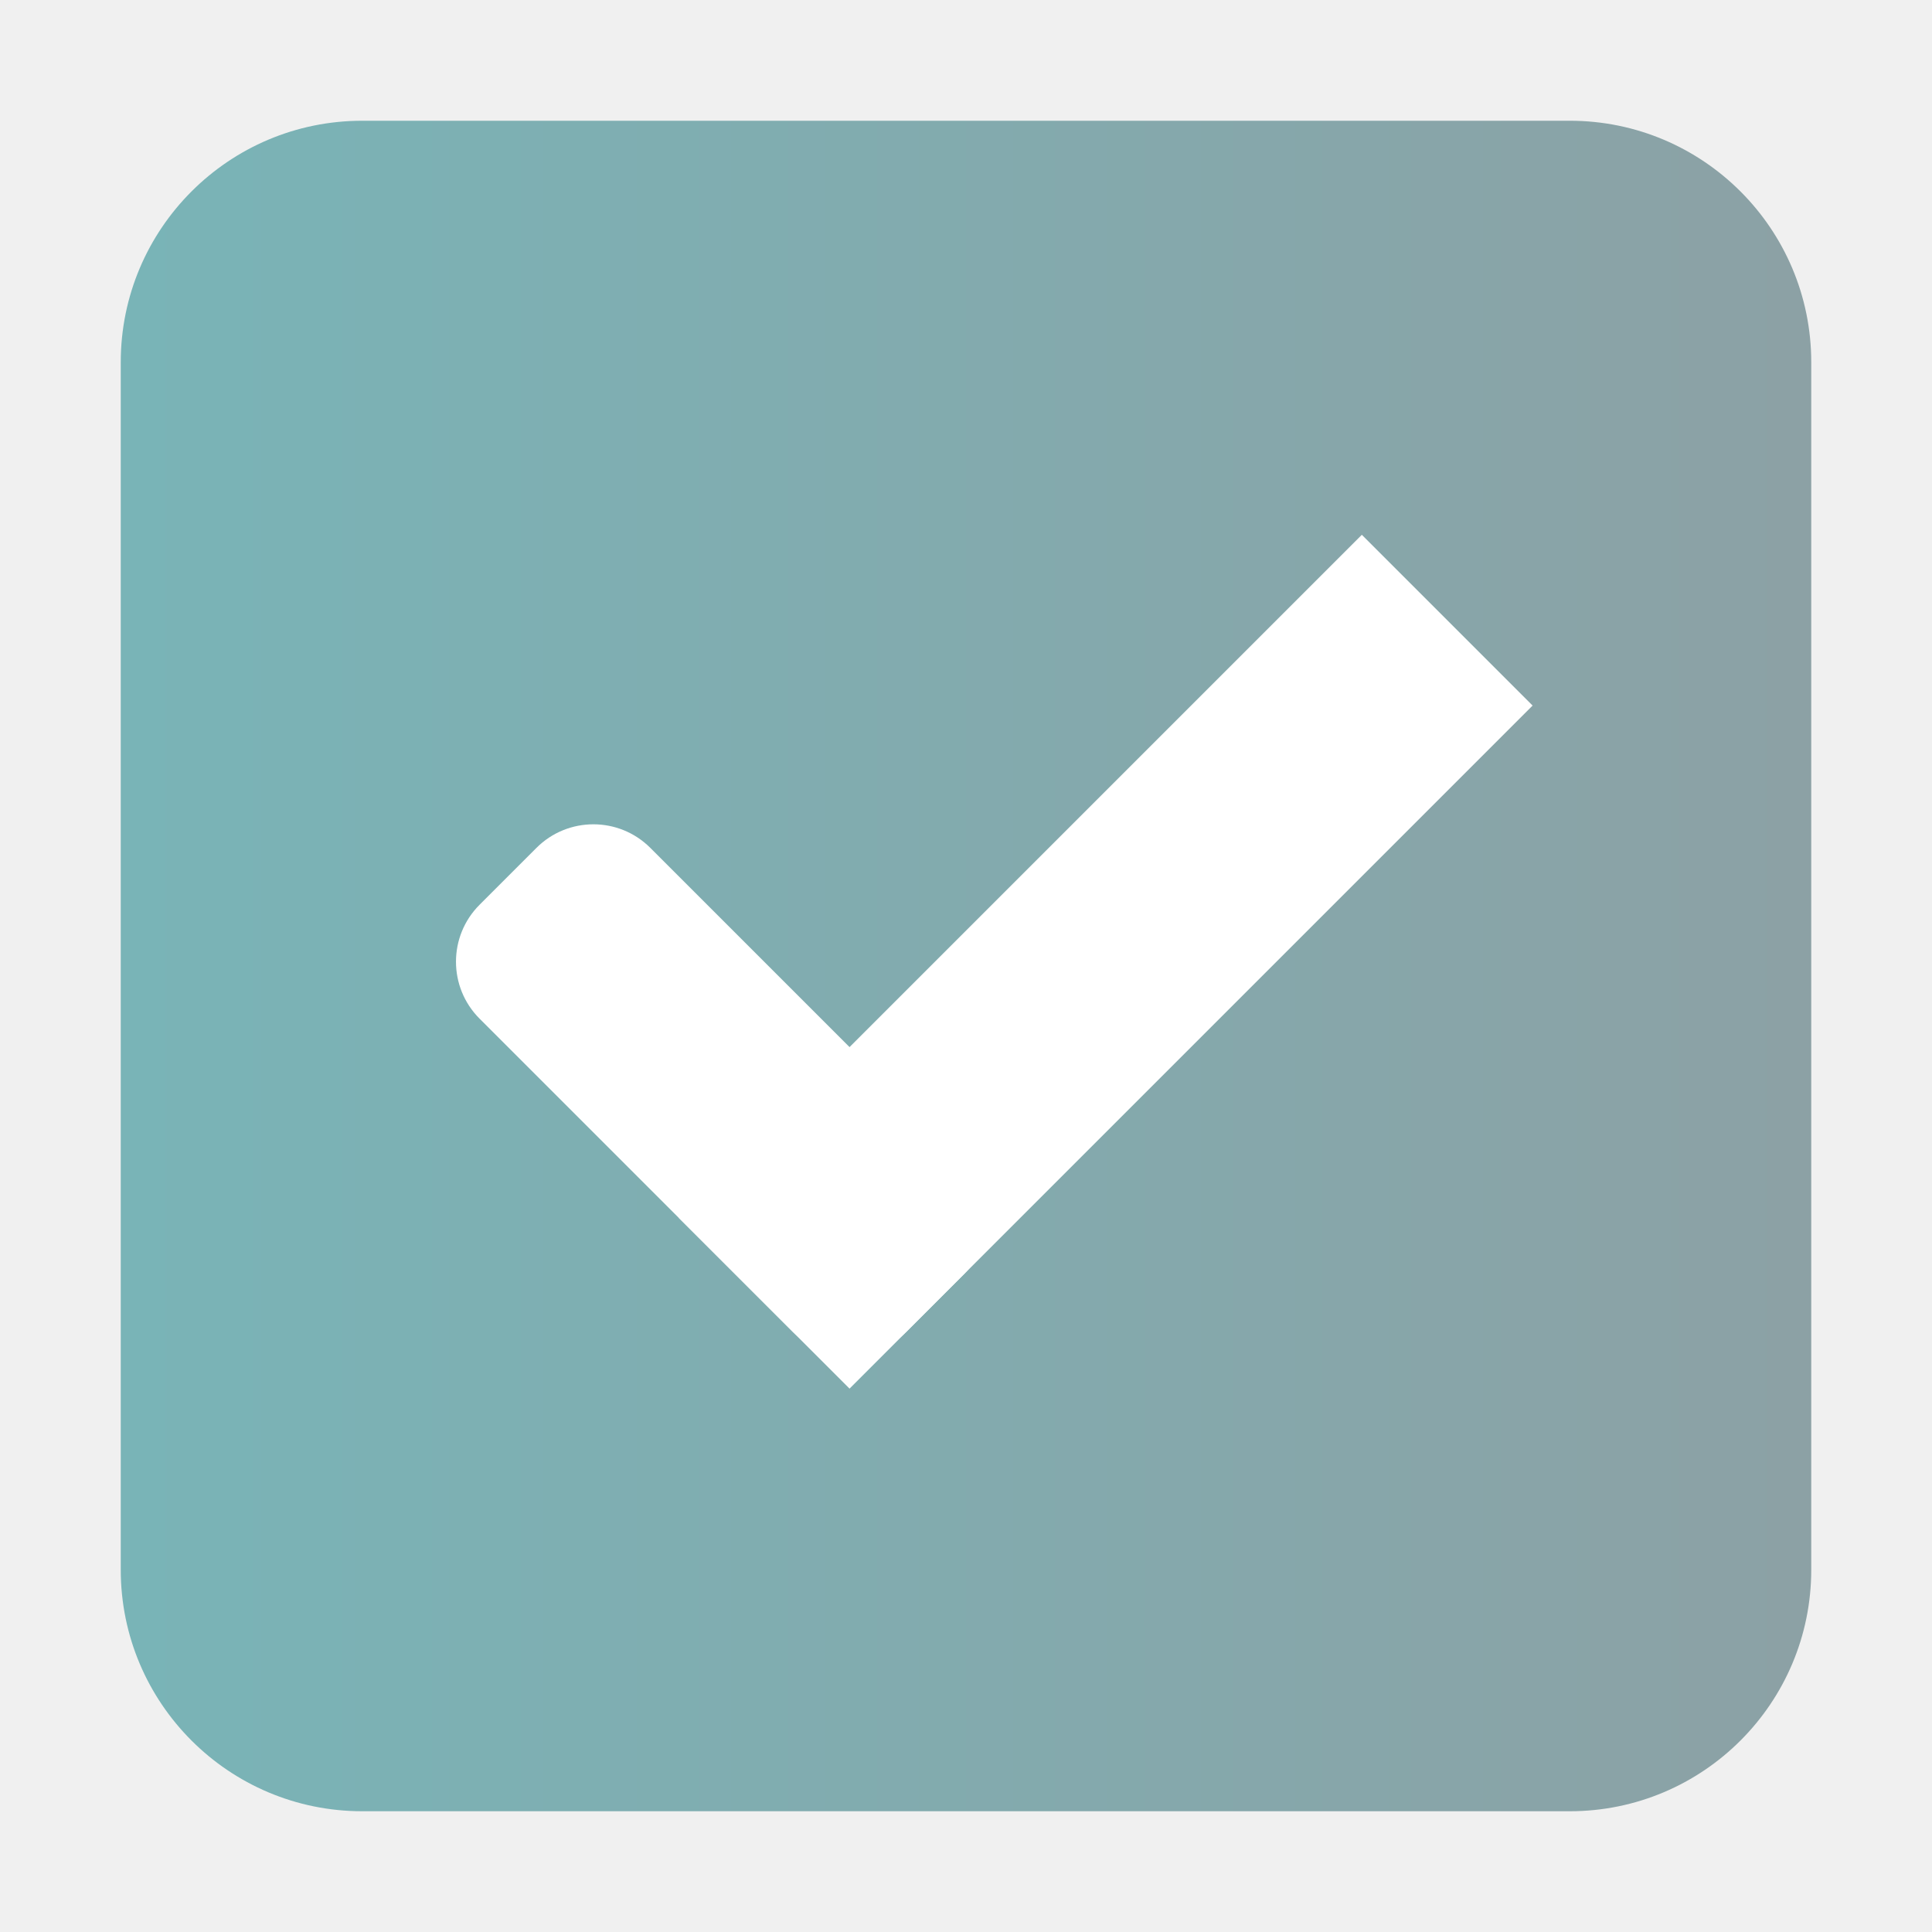
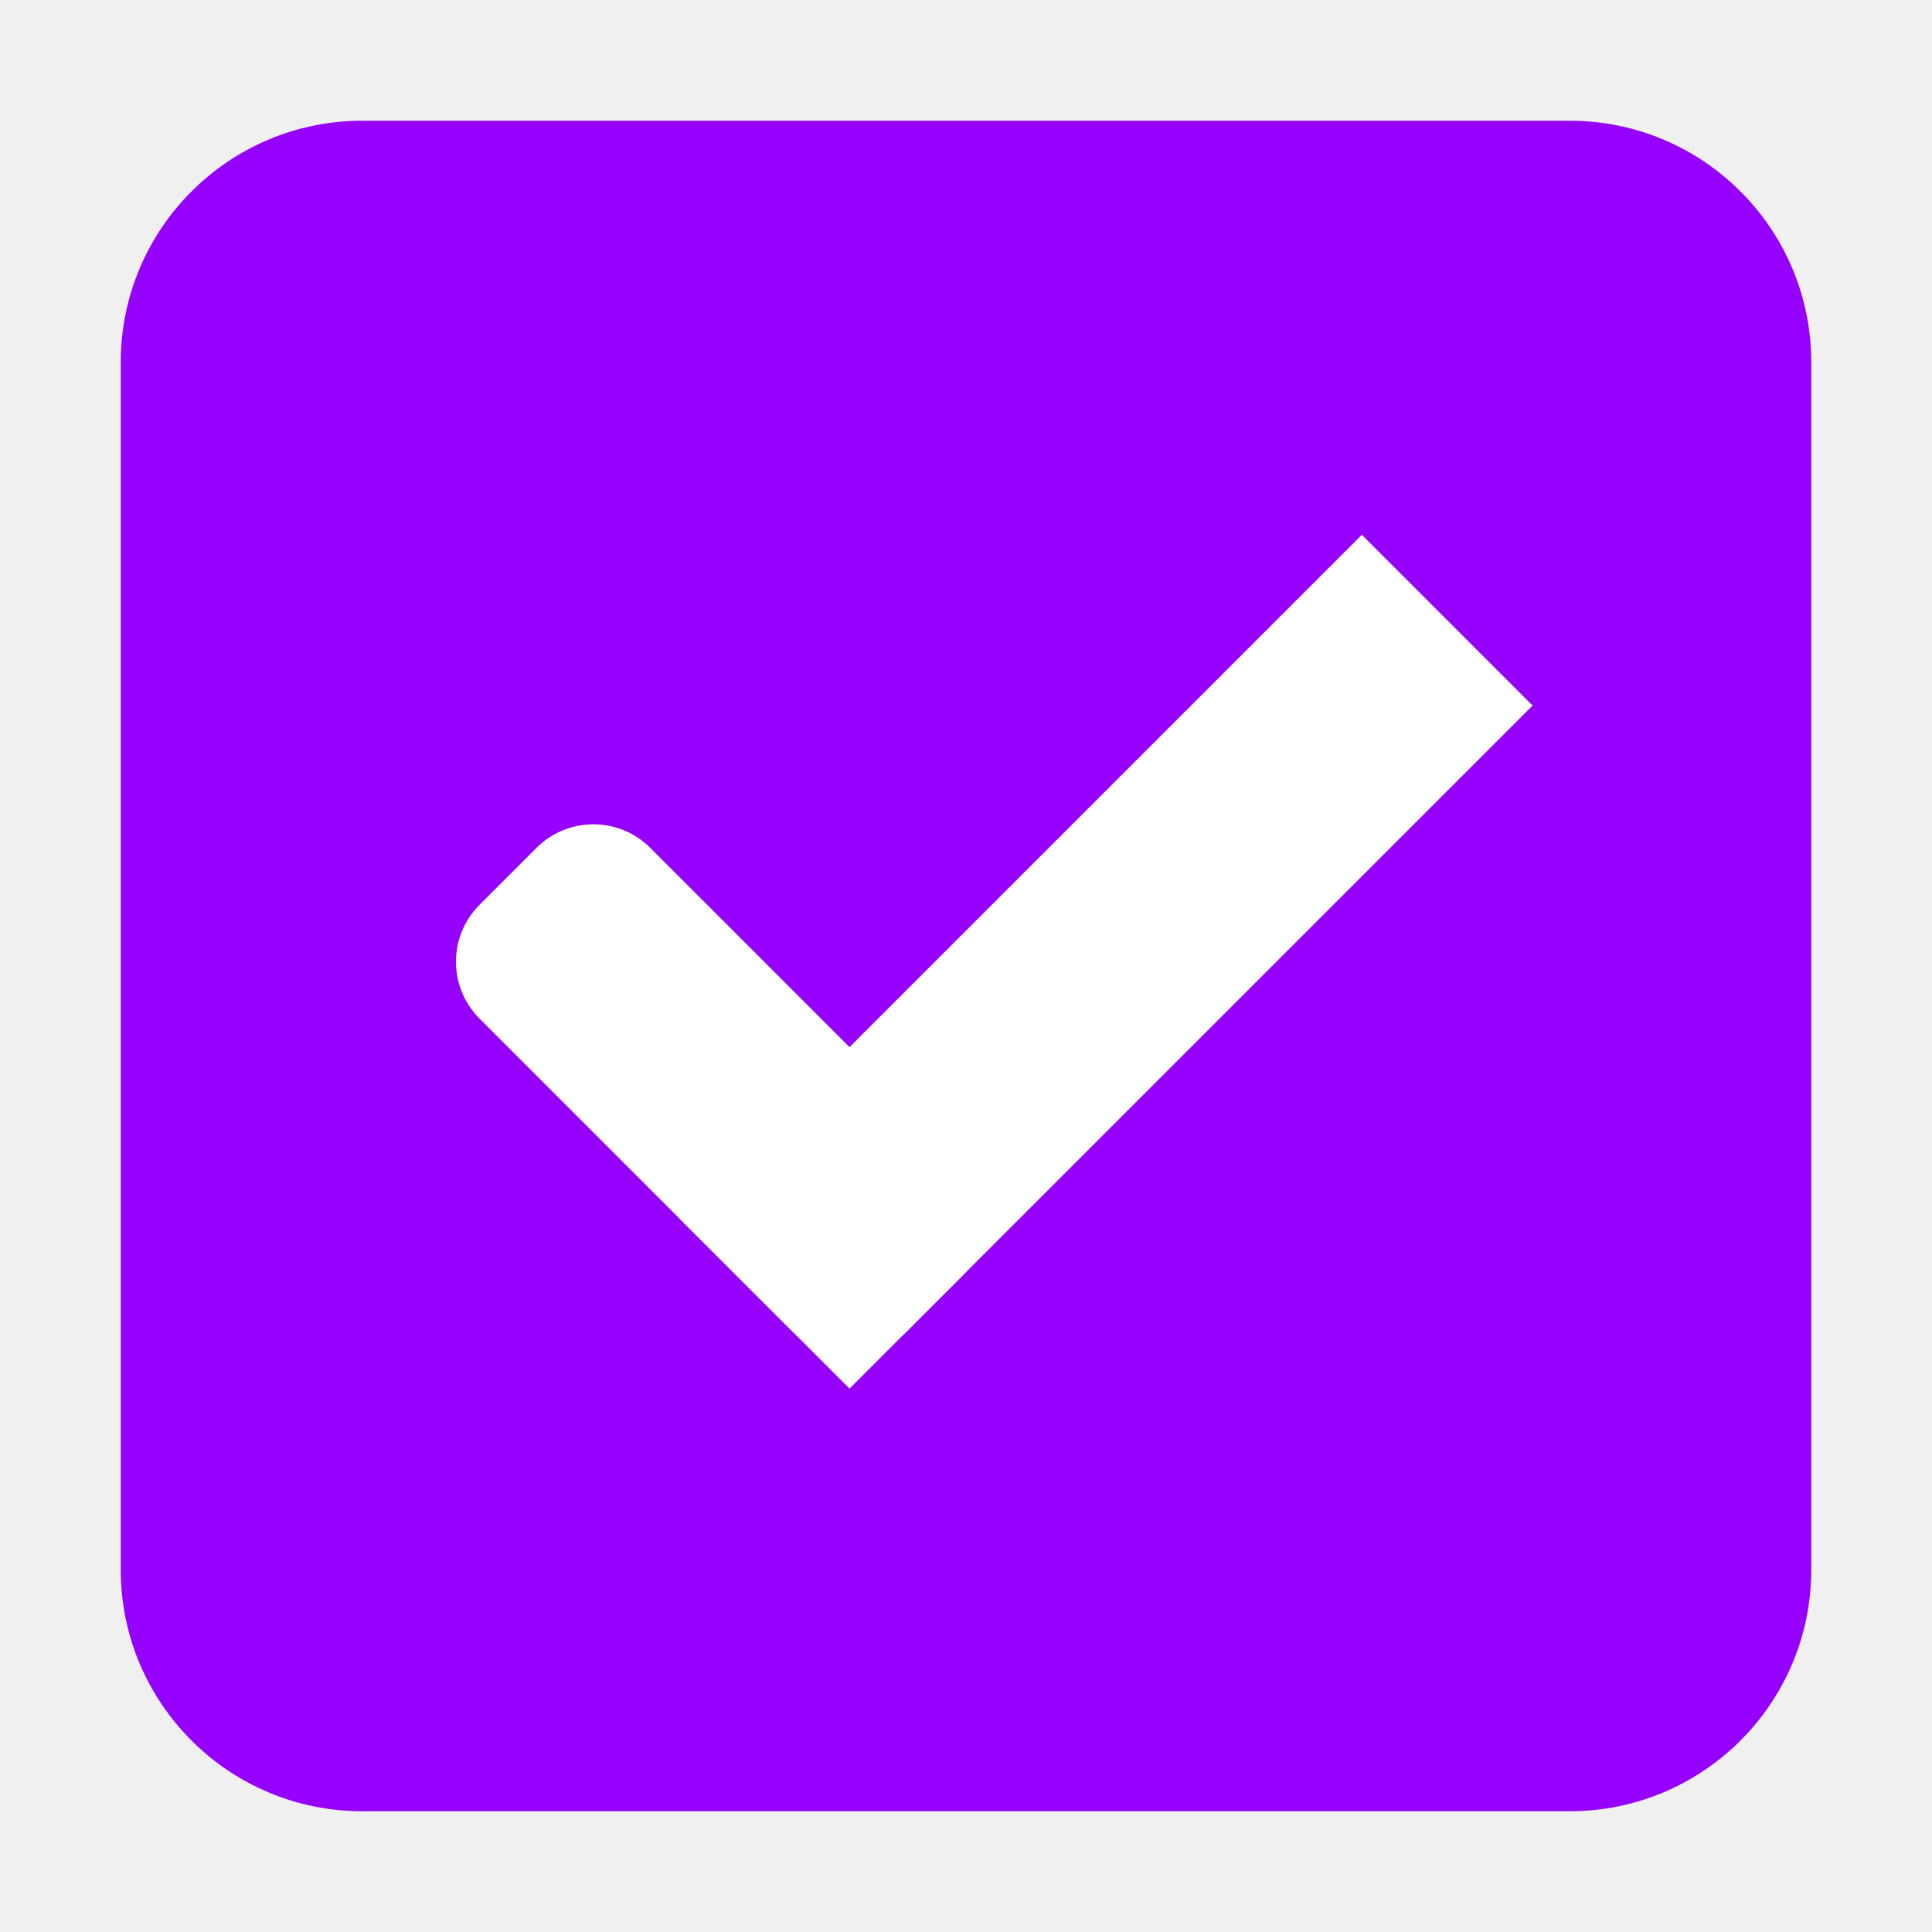
- <svg xmlns="http://www.w3.org/2000/svg" xmlns:xlink="http://www.w3.org/1999/xlink" width="16" height="16" id="svg2" version="1.1">
+ <svg xmlns="http://www.w3.org/2000/svg" width="16" height="16" id="svg2" version="1.1">
  <defs id="defs4">
-     <linearGradient id="linearGradient852">
-       <stop style="stop-color:#79b4b7;stop-opacity:1" offset="0" id="stop848" />
-       <stop style="stop-color:#8ca1a5;stop-opacity:1" offset="1" id="stop850" />
-     </linearGradient>
    <linearGradient id="selected_bg_color">
      <stop style="stop-color:#5294e2;stop-opacity:1;" offset="0" id="stop4159" />
    </linearGradient>
    <linearGradient id="linearGradient3768-6">
      <stop style="stop-color:#0f0f0f;stop-opacity:1;" offset="0" id="stop3770-6" />
      <stop id="stop3778-2" offset="0.078" style="stop-color:#171717;stop-opacity:1;" />
      <stop style="stop-color:#171717;stop-opacity:1;" offset="0.974" id="stop3774-0" />
      <stop style="stop-color:#1b1b1b;stop-opacity:1;" offset="1" id="stop3776-1" />
    </linearGradient>
-     <linearGradient xlink:href="#linearGradient852" id="linearGradient854" x1="18" y1="38.362" x2="32" y2="38.362" gradientUnits="userSpaceOnUse" />
  </defs>
  <g id="layer1" transform="translate(0,-1036.362)">
    <g transform="translate(-36,1036)" style="display:inline;opacity:1" id="checkbox-checked-dark">
      <g id="checkbox-unchecked-5-59" style="display:inline" transform="translate(19)">
        <g id="sdsd-7-54">
          <g transform="translate(0,-30)" id="scdsdcd-5-8">
            <g transform="matrix(0.9295198,0,0,0.9291437,-156.7507,-212.9618)" id="g15812-6-6-1-5-4" style="display:inline">
              <g style="display:inline" id="g5489-2-9-6-8-8-53-5" transform="matrix(0.5089163,0,0,0.5173982,161.7932,197.5643)">
                <g id="g5428-8-1-4-0-0-4-2" />
              </g>
            </g>
            <rect style="color:#000000;display:inline;overflow:visible;visibility:visible;fill:none;stroke:none;stroke-width:2;marker:none;enable-background:accumulate" id="rect13523-7-11" width="16" height="16" x="17" y="30.362" />
            <g id="g5400-6-68">
-               <rect rx="2" y="31.362" x="18" height="14" width="14" id="rect5147-9-1-5-7-6-7-4" style="color:#000000;display:inline;overflow:visible;visibility:visible;fill:url(#linearGradient854);fill-opacity:1;stroke:#000000;stroke-width:0;stroke-linecap:butt;stroke-linejoin:round;stroke-miterlimit:4;stroke-dasharray:none;stroke-dashoffset:0;stroke-opacity:1;marker:none;enable-background:accumulate" ry="2" />
+               <rect rx="2" y="31.362" x="18" height="14" width="14" id="rect5147-9-1-5-7-6-7-4" style="color:#000000;display:inline;overflow:visible;visibility:visible;fill:#9500ff;fill-opacity:1;stroke:#000000;stroke-width:0;stroke-linecap:butt;stroke-linejoin:round;stroke-miterlimit:4;stroke-dasharray:none;stroke-dashoffset:0;stroke-opacity:1;marker:none;enable-background:accumulate" ry="2" />
            </g>
          </g>
        </g>
      </g>
      <g id="checkbox-checked-dark-7-37" transform="translate(36,-1036)" style="display:inline">
        <g id="g3981-6-4-97" transform="rotate(45,-3.260445,1033.662)" style="opacity:0.85;fill:#1a1a1a;fill-opacity:1" />
        <g id="g4049-2-5" transform="rotate(45,7.499994,1026.362)">
          <g id="g4056-7-6" transform="translate(12.37438,11.53123)">
            <g id="g3981-0-8" transform="translate(-3,-4.999983)" style="fill:#bdd2a6;fill-opacity:1">
              <rect ry="0.667" rx="0.667" y="1033.362" x="8" height="2" width="5" id="rect3977-39-90" style="fill:#ffffff;fill-opacity:1;stroke:none" />
              <rect ry="0" y="1027.362" x="11" height="8" width="2" id="rect3979-7-60" style="fill:#ffffff;fill-opacity:1;stroke:none" />
            </g>
            <rect style="fill:#eeeeee;fill-opacity:0;stroke:none" id="rect4047-81-5" width="3" height="1" x="5" y="-8" transform="translate(0,1036.362)" />
          </g>
        </g>
      </g>
    </g>
  </g>
</svg>
